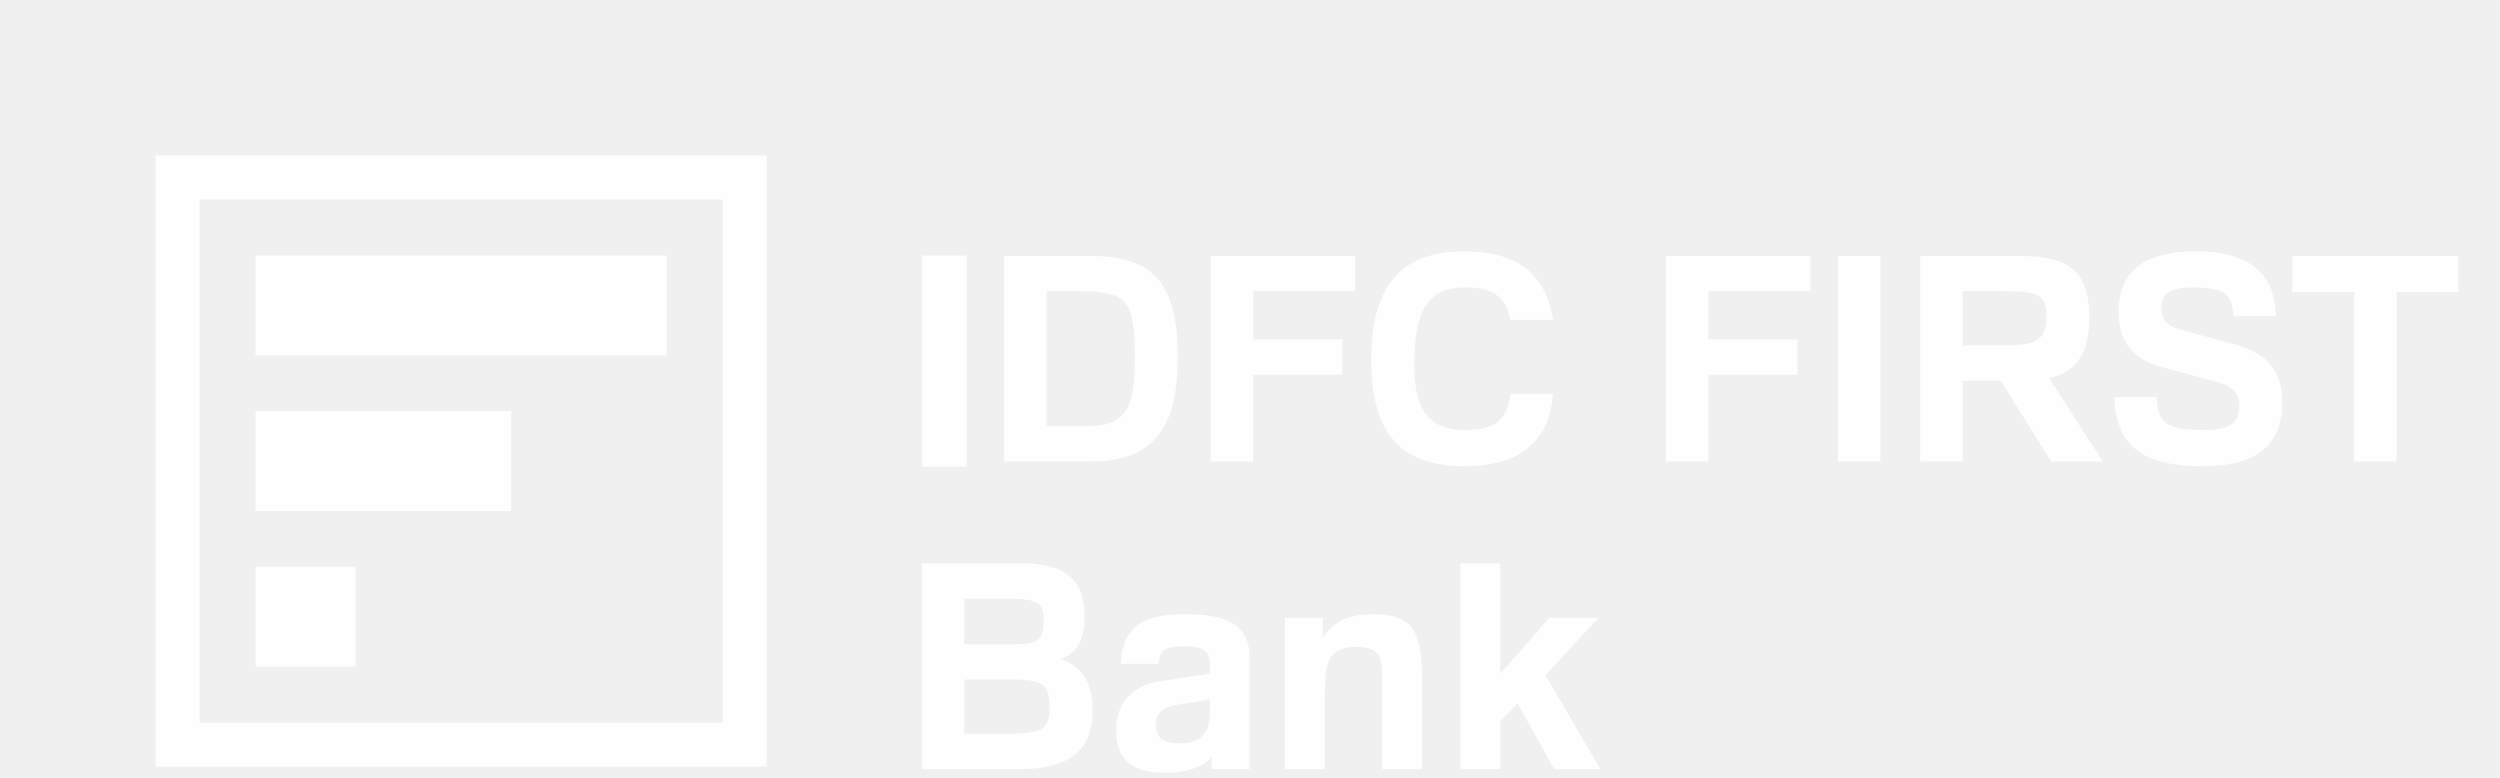
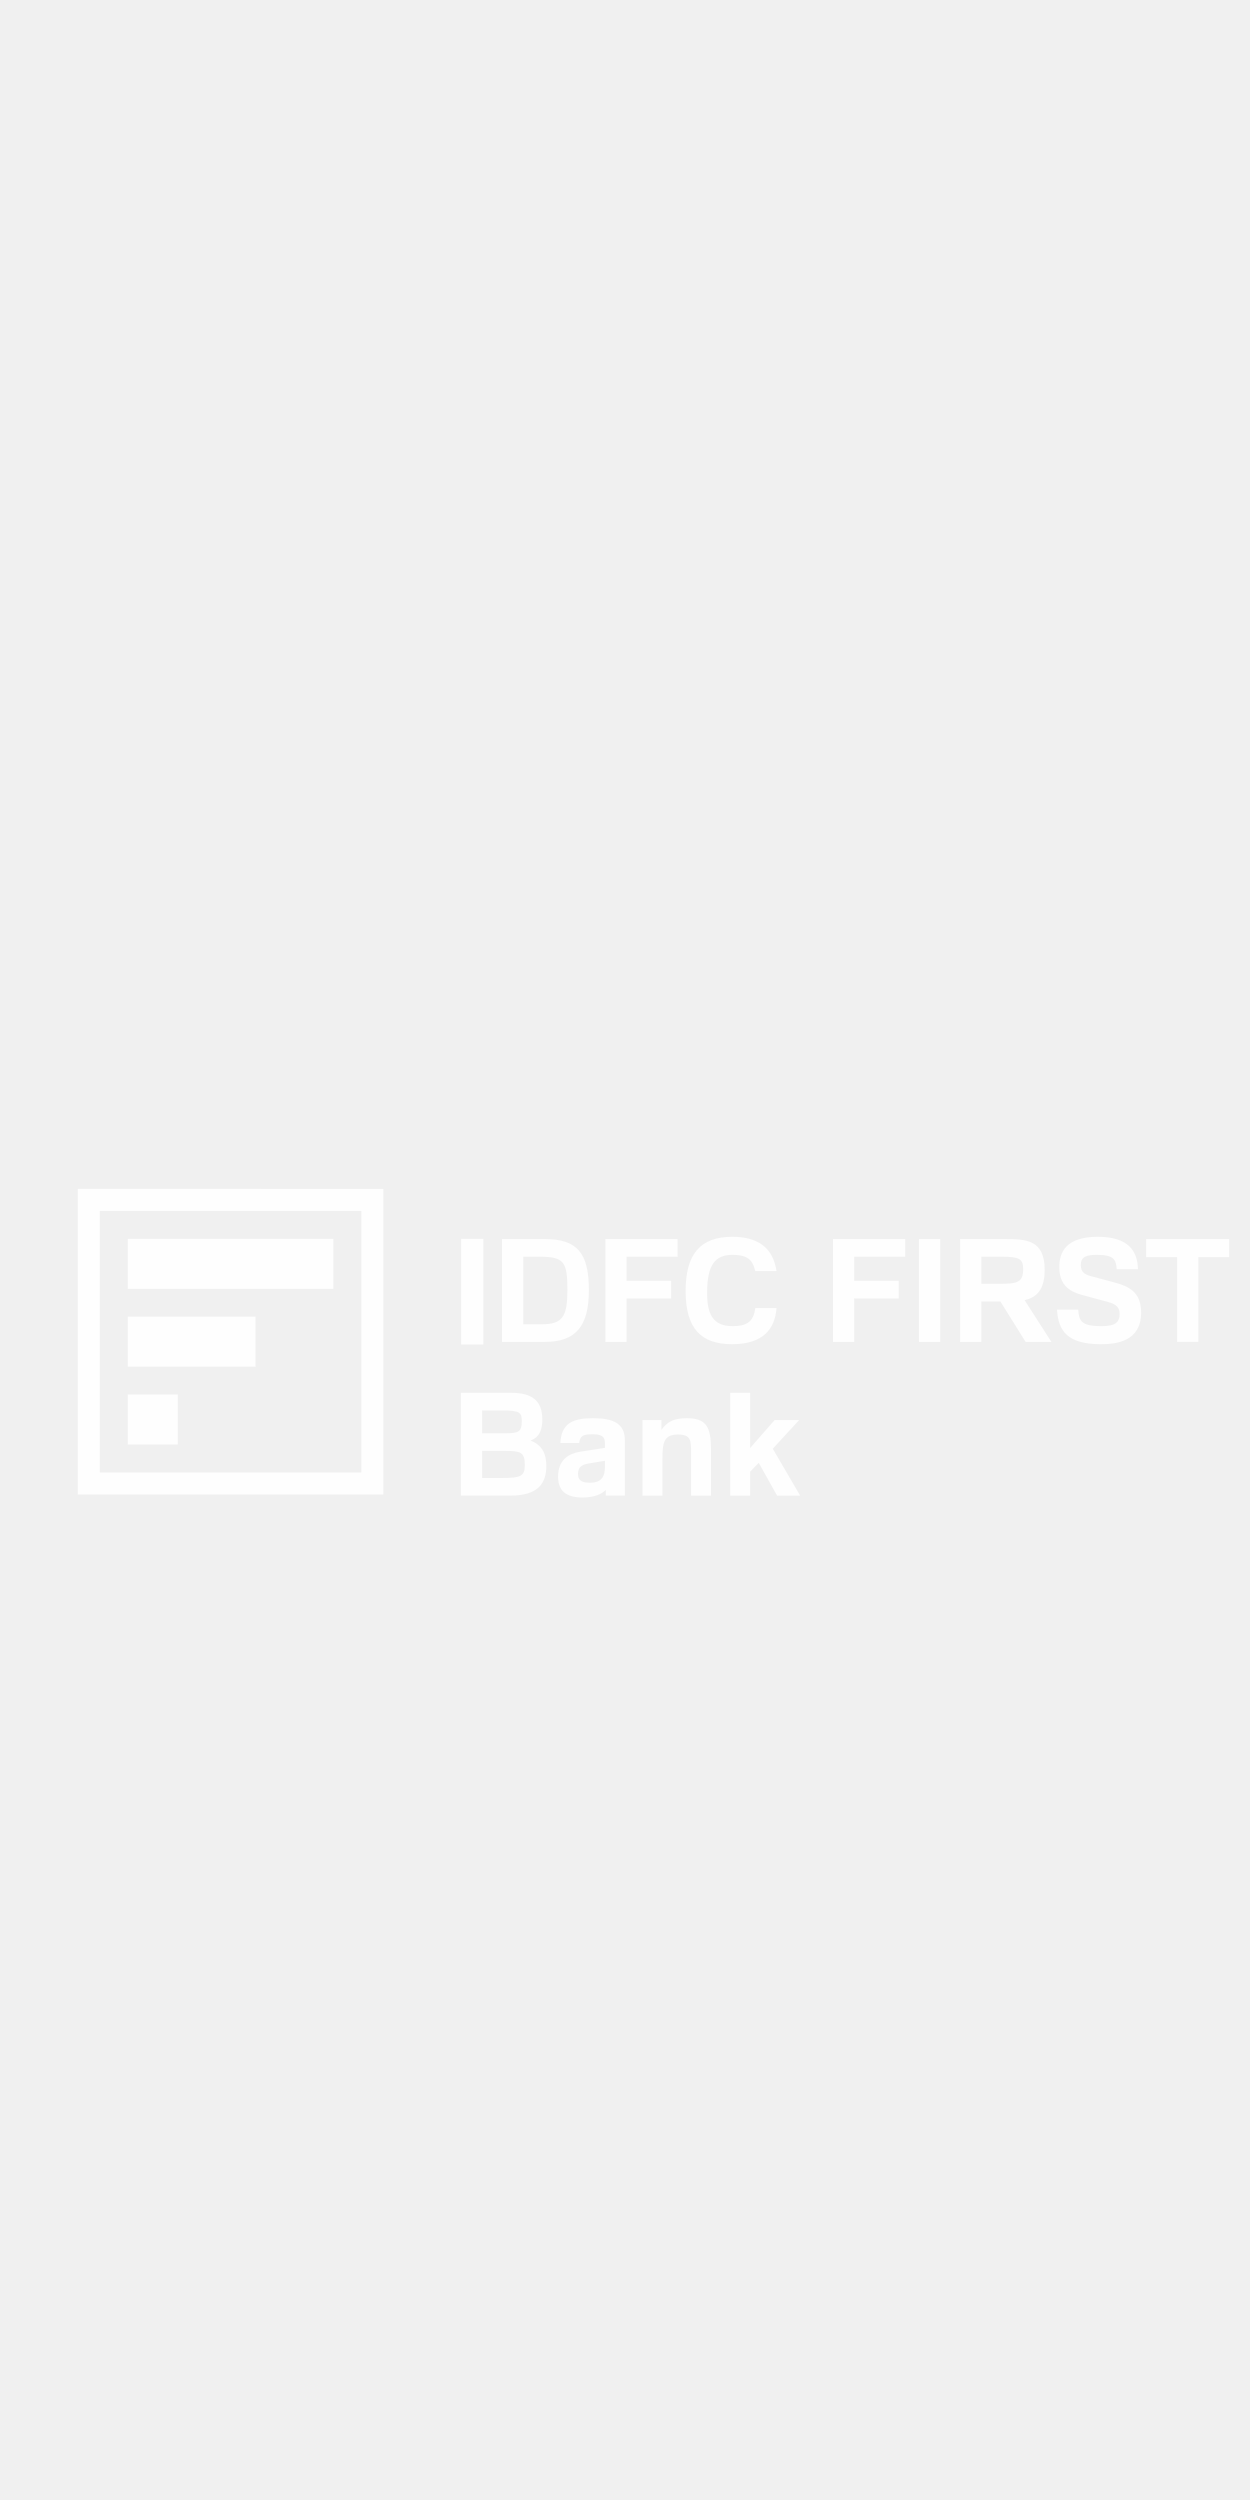
- <svg xmlns="http://www.w3.org/2000/svg" xmlns:xlink="http://www.w3.org/1999/xlink" viewBox="0 0 225 70">
+ <svg xmlns="http://www.w3.org/2000/svg" xmlns:xlink="http://www.w3.org/1999/xlink" width="25" height="50" viewBox="0 0 225 50">
  <defs>
    <path id="a" d="M0 83h235V0H0z" />
  </defs>
  <g fill="none" fill-rule="evenodd">
    <path fill="none" d="M0 83h235V0H0z" />
    <path d="M17.966 17.963h47.07V65.04H17.964l.002-47.076ZM69 14.003 14 14v55h55V14.002Z" fill="#FEFEFE" />
    <path fill="#FEFEFE" d="M23 32h37v-9H23zM23 60h9v-9h-9zM23 46h23v-9H23zM83 42h4V23h-4zM94.183 26.21v12.158h3.38c3.715 0 4.567-1.419 4.567-6.144 0-5.033-.543-6.014-4.98-6.014h-2.967Zm3.896-3.176c5.831 0 7.92 2.529 7.92 9.163 0 6.378-2.217 9.347-7.947 9.347h-7.687v-18.51h7.714ZM108.966 23.034h13.002v3.176h-9.184v4.337h8.024v3.175h-8.024v7.822h-3.818zM139.77 35.451c-.258 3.614-2.271 6.506-7.972 6.506-5.573 0-8.385-2.762-8.385-9.578 0-6.66 2.658-9.758 8.41-9.758 4.542 0 7.328 1.936 7.947 6.17h-3.818c-.44-1.651-.98-2.918-4.13-2.918-3.146 0-4.54 1.886-4.54 6.843 0 3.845 1.033 5.99 4.592 5.99 2.557 0 3.769-.802 4.078-3.255h3.818ZM149.935 23.034h13.003v3.176h-9.186v4.337h8.026v3.175h-8.026v7.822h-3.817z" />
    <mask id="b" fill="#fff">
      <use xlink:href="#a" />
    </mask>
    <path fill="#FEFEFE" mask="url(#b)" d="M165.414 41.544h3.818V23.035h-3.818zM176.637 26.21v4.878h3.432c3.07 0 4.1-.308 4.1-2.633 0-1.859-.644-2.245-3.869-2.245h-3.663Zm-3.818-3.176h8.024c3.842 0 7.198.103 7.198 5.55 0 3.613-1.497 4.956-3.612 5.448l4.824 7.512h-4.644l-4.54-7.28h-3.432v7.28h-3.818v-18.51ZM194.078 35.736c.154 1.936.44 2.969 4.102 2.969 1.935 0 3.353-.285 3.353-2.17 0-1.134-.516-1.754-2.14-2.194l-4.49-1.212c-2.244-.593-4.232-1.678-4.232-5.06 0-2.66 1.214-5.448 6.941-5.448 5.443 0 7.146 2.53 7.225 5.834h-3.82c-.182-1.547-.258-2.583-3.562-2.583-1.932 0-2.913.364-2.913 1.835 0 1.343.8 1.73 1.883 2.015l4.128 1.11c2.632.695 4.85 1.728 4.85 5.418 0 5.217-4.462 5.707-7.223 5.707-6.037 0-7.689-2.376-7.92-6.221h3.818ZM211.879 26.287h-5.572v-3.252h14.936v3.252h-5.546v15.255h-3.818zM86.779 61.16v4.878h3.431c3.483 0 4.256-.256 4.256-2.373 0-2.221-.721-2.505-3.508-2.505h-4.18Zm0-7.278v4.103h4.282c2.298 0 2.864-.283 2.864-2.194 0-1.548-.362-1.91-3.585-1.91H86.78Zm5.211-3.176c3.638 0 5.624 1.29 5.624 4.802 0 2.865-1.315 3.458-2.114 3.793 2.27.878 2.837 2.634 2.837 4.57 0 3.046-1.394 5.343-6.502 5.343h-8.874V50.706h9.029ZM108.889 62.942l-2.503.413c-1.367.207-2.347.49-2.347 1.936 0 1.033.514 1.601 2.114 1.601 2.193 0 2.736-1.188 2.736-2.865v-1.085Zm-8.024-3.2c.18-3.513 2.19-4.467 5.856-4.467 3.766 0 5.752 1.006 5.752 3.975v9.964h-3.43v-1.033c-.697.723-2.013 1.37-4.179 1.37-3.252 0-4.412-1.446-4.412-3.768 0-3.02 1.96-4.157 3.948-4.467l4.489-.699v-.824c0-1.266-.647-1.628-2.323-1.628-1.78 0-2.141.413-2.321 1.576h-3.38ZM124.393 61.393c0-2.09-.025-3.175-2.32-3.175-2.557 0-2.84 1.343-2.84 4.543v6.454h-3.586V55.61h3.407v1.756c.978-1.318 2.038-2.09 4.54-2.09 3.483 0 4.386 1.495 4.386 5.627v8.312h-3.587v-7.822ZM131.437 50.706h3.587v9.937l4.41-5.033h4.412l-4.746 5.163 4.928 8.442h-4.154l-3.302-5.911-1.548 1.6v4.311h-3.587z" />
  </g>
</svg>
